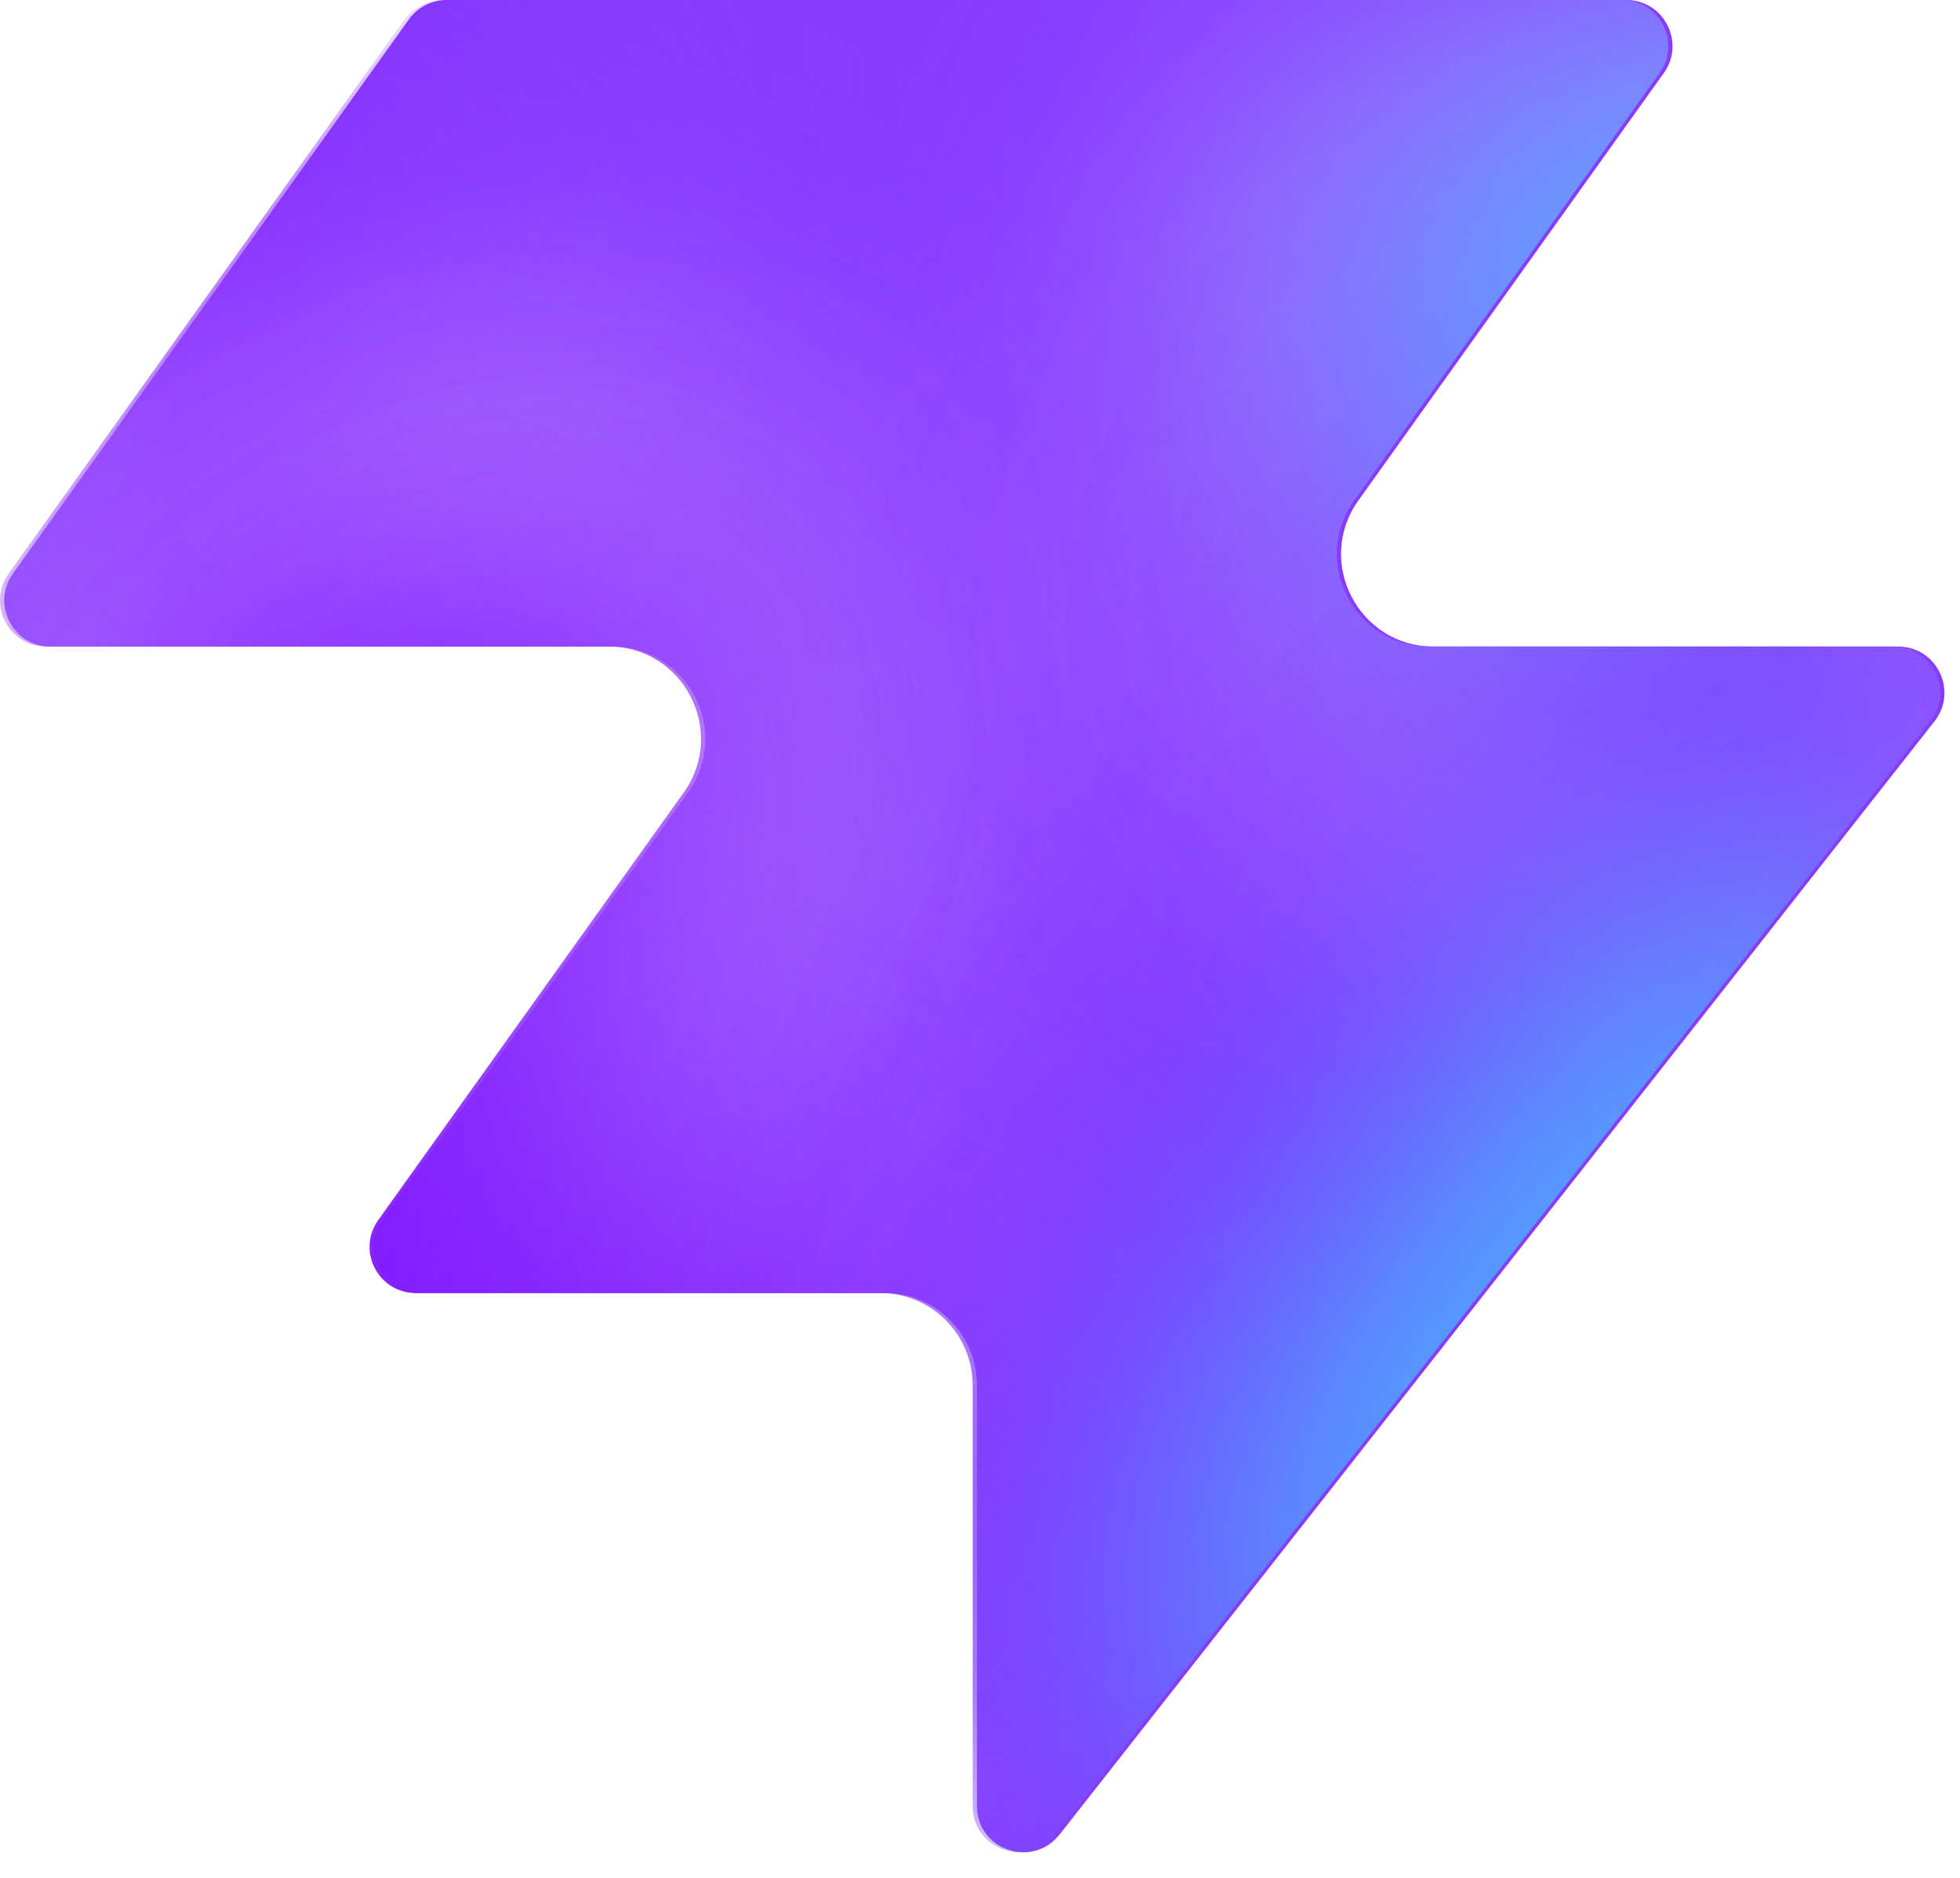
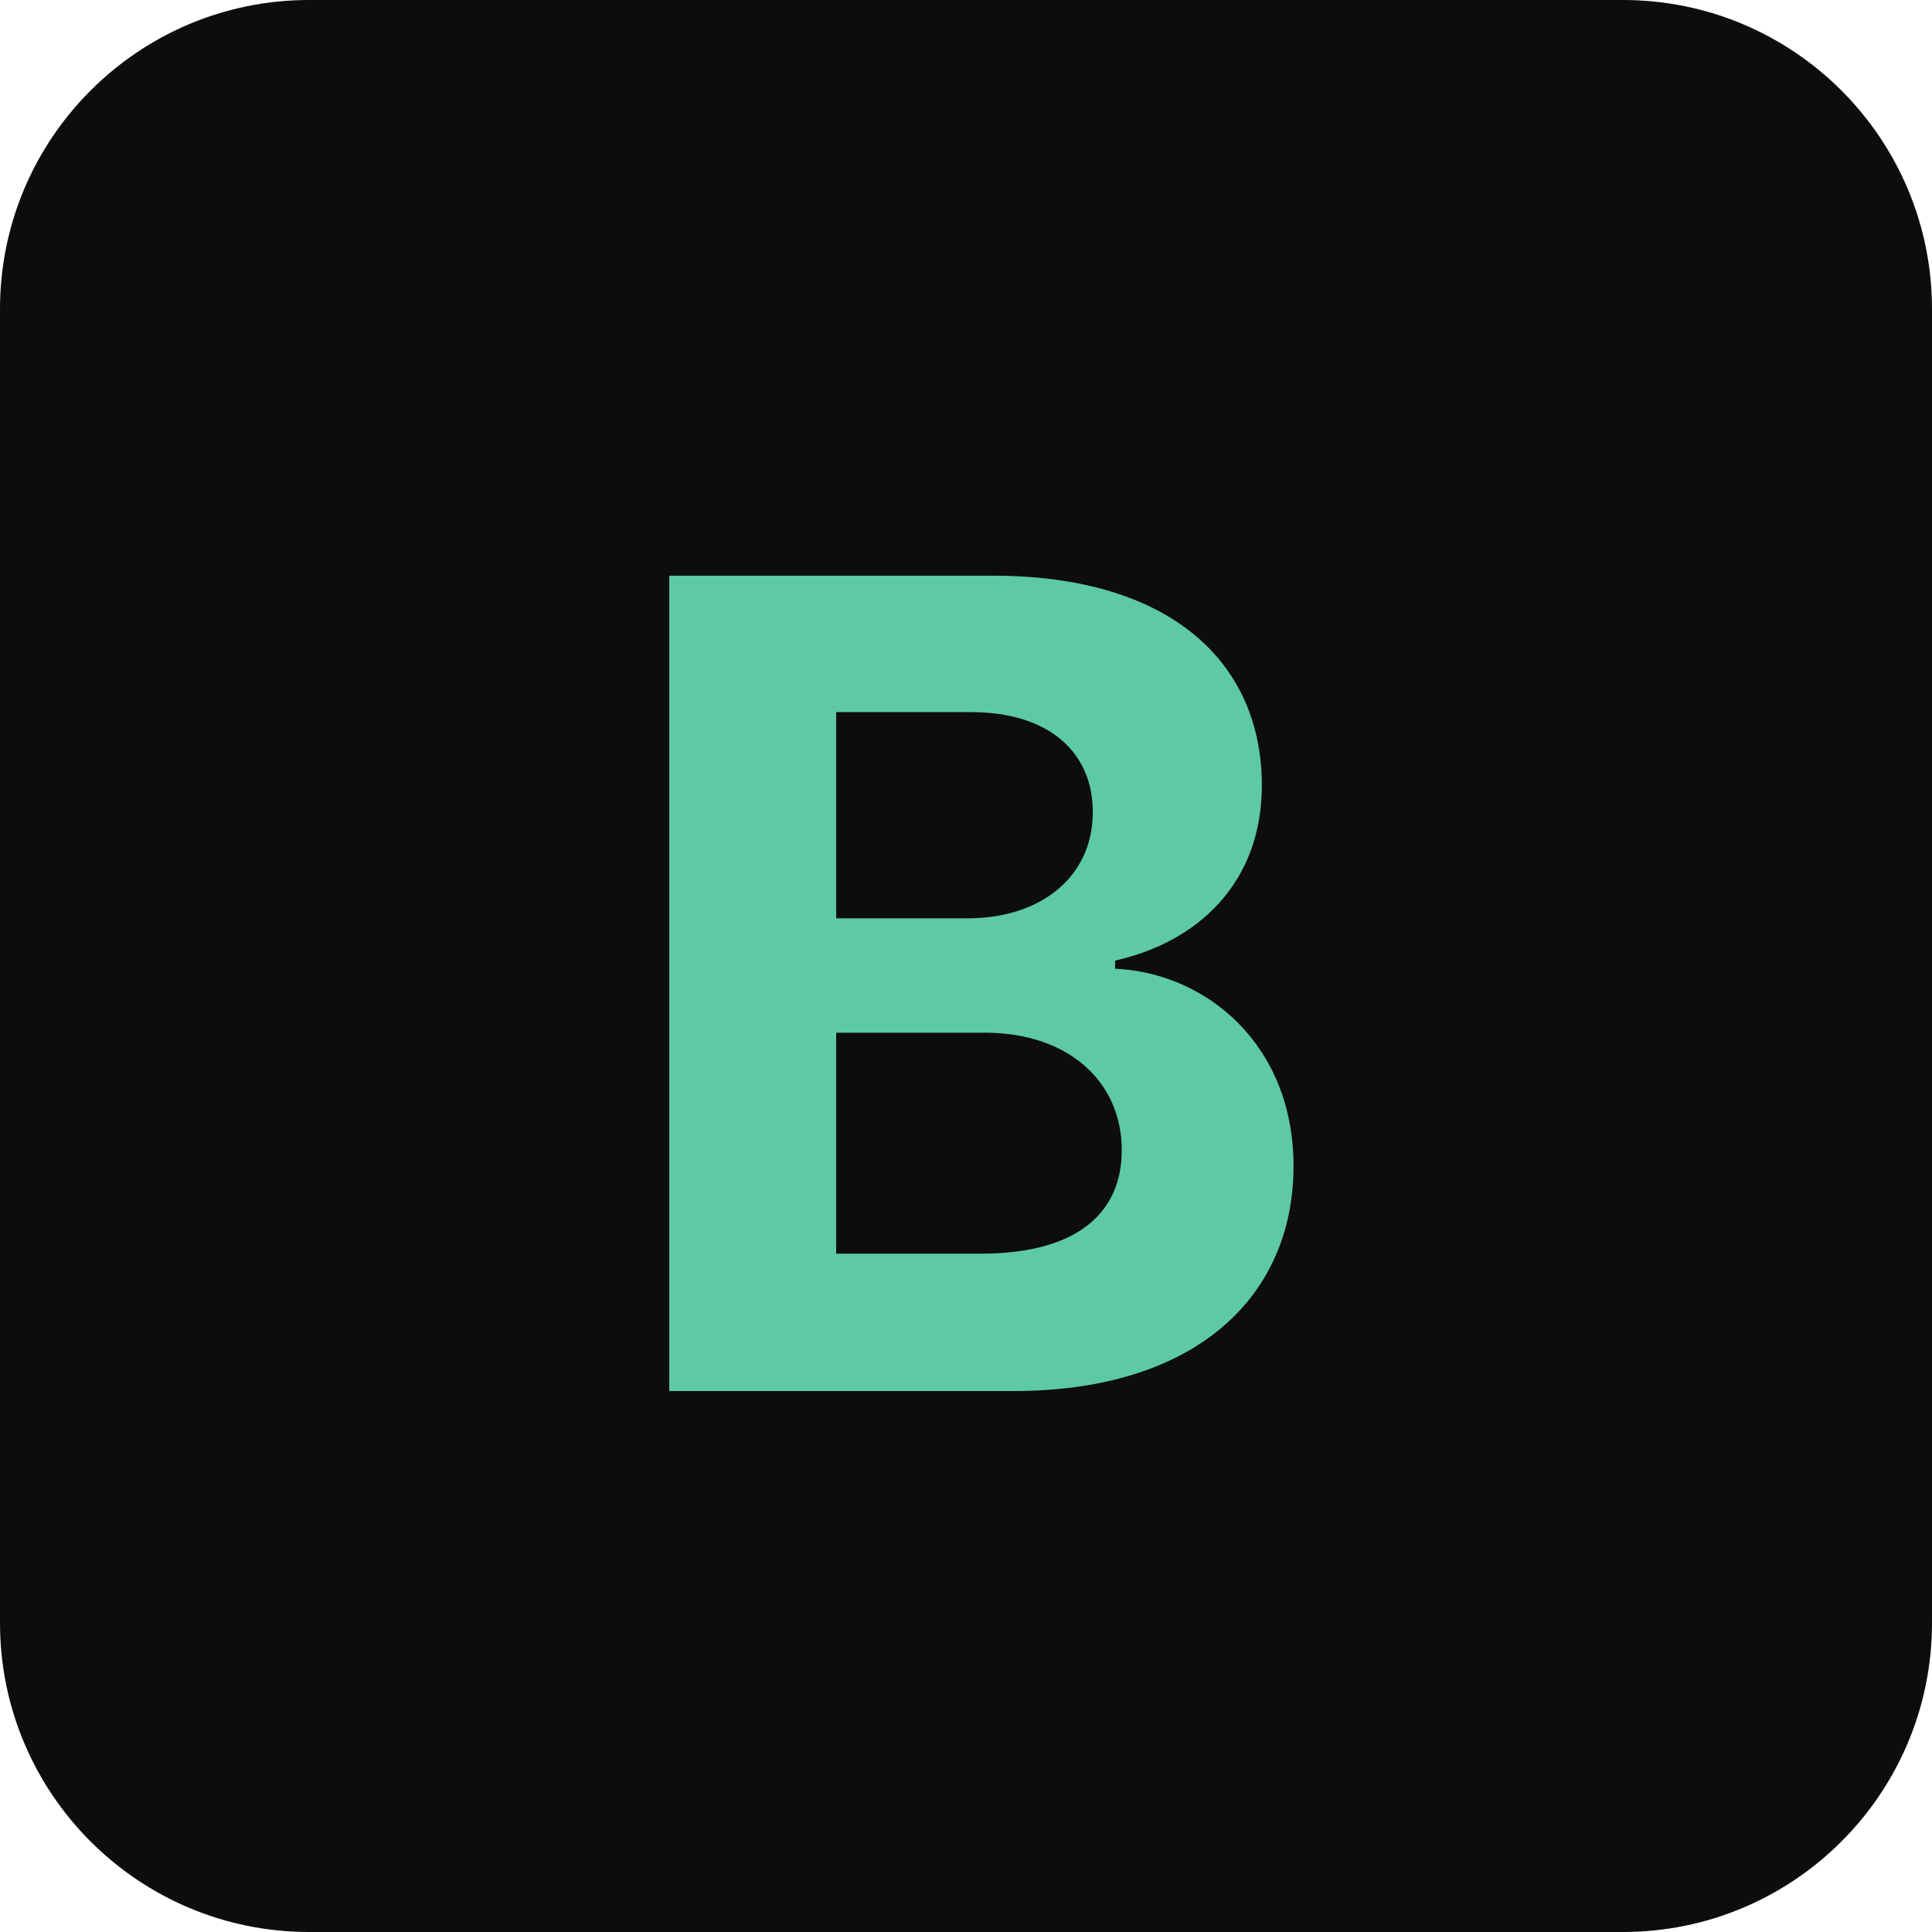
- <svg xmlns="http://www.w3.org/2000/svg" width="48" height="46" fill="none" viewBox="0 0 48 46">
-   <path fill="#863bff" d="M25.946 44.938c-.664.845-2.021.375-2.021-.698V33.937a2.26 2.26 0 0 0-2.262-2.262H10.287c-.92 0-1.456-1.04-.92-1.788l7.48-10.471c1.07-1.497 0-3.578-1.842-3.578H1.237c-.92 0-1.456-1.04-.92-1.788L10.013.474c.214-.297.556-.474.92-.474h28.894c.92 0 1.456 1.04.92 1.788l-7.48 10.471c-1.07 1.498 0 3.579 1.842 3.579h11.377c.943 0 1.473 1.088.89 1.83L25.947 44.94z" style="fill:#863bff;fill:color(display-p3 .525 .23 1);fill-opacity:1" />
-   <mask id="a" width="48" height="46" x="0" y="0" maskUnits="userSpaceOnUse" style="mask-type:alpha">
-     <path fill="#000" d="M25.842 44.938c-.664.844-2.021.375-2.021-.698V33.937a2.26 2.26 0 0 0-2.262-2.262H10.183c-.92 0-1.456-1.04-.92-1.788l7.48-10.471c1.07-1.498 0-3.579-1.842-3.579H1.133c-.92 0-1.456-1.04-.92-1.787L9.91.473c.214-.297.556-.474.92-.474h28.894c.92 0 1.456 1.04.92 1.788l-7.48 10.471c-1.07 1.498 0 3.578 1.842 3.578h11.377c.943 0 1.473 1.088.89 1.832L25.843 44.94z" style="fill:#000;fill-opacity:1" />
-   </mask>
-   <g mask="url(#a)">
-     <g filter="url(#b)">
-       <ellipse cx="5.508" cy="14.704" fill="#ede6ff" rx="5.508" ry="14.704" style="fill:#ede6ff;fill:color(display-p3 .927 .903 1);fill-opacity:1" transform="matrix(.00324 1 1 -.00324 -4.47 31.516)" />
-     </g>
-     <g filter="url(#c)">
-       <ellipse cx="10.399" cy="29.851" fill="#ede6ff" rx="10.399" ry="29.851" style="fill:#ede6ff;fill:color(display-p3 .927 .903 1);fill-opacity:1" transform="matrix(.00324 1 1 -.00324 -39.328 7.883)" />
-     </g>
-     <g filter="url(#d)">
-       <ellipse cx="5.508" cy="30.487" fill="#7e14ff" rx="5.508" ry="30.487" style="fill:#7e14ff;fill:color(display-p3 .492 .077 1);fill-opacity:1" transform="rotate(89.814 -25.913 -14.639)scale(1 -1)" />
-     </g>
-     <g filter="url(#e)">
-       <ellipse cx="5.508" cy="30.599" fill="#7e14ff" rx="5.508" ry="30.599" style="fill:#7e14ff;fill:color(display-p3 .492 .077 1);fill-opacity:1" transform="rotate(89.814 -32.644 -3.334)scale(1 -1)" />
-     </g>
-     <g filter="url(#f)">
-       <ellipse cx="5.508" cy="30.599" fill="#7e14ff" rx="5.508" ry="30.599" style="fill:#7e14ff;fill:color(display-p3 .492 .077 1);fill-opacity:1" transform="matrix(.00324 1 1 -.00324 -34.34 30.47)" />
-     </g>
-     <g filter="url(#g)">
-       <ellipse cx="14.072" cy="22.078" fill="#ede6ff" rx="14.072" ry="22.078" style="fill:#ede6ff;fill:color(display-p3 .927 .903 1);fill-opacity:1" transform="rotate(93.35 24.506 48.493)scale(-1 1)" />
-     </g>
-     <g filter="url(#h)">
-       <ellipse cx="3.47" cy="21.501" fill="#7e14ff" rx="3.47" ry="21.501" style="fill:#7e14ff;fill:color(display-p3 .492 .077 1);fill-opacity:1" transform="rotate(89.009 28.708 47.59)scale(-1 1)" />
-     </g>
-     <g filter="url(#i)">
-       <ellipse cx="3.47" cy="21.501" fill="#7e14ff" rx="3.47" ry="21.501" style="fill:#7e14ff;fill:color(display-p3 .492 .077 1);fill-opacity:1" transform="rotate(89.009 28.708 47.59)scale(-1 1)" />
-     </g>
-     <g filter="url(#j)">
-       <ellipse cx=".387" cy="8.972" fill="#7e14ff" rx="4.407" ry="29.108" style="fill:#7e14ff;fill:color(display-p3 .492 .077 1);fill-opacity:1" transform="rotate(39.51 .387 8.972)" />
-     </g>
-     <g filter="url(#k)">
-       <ellipse cx="47.523" cy="-6.092" fill="#7e14ff" rx="4.407" ry="29.108" style="fill:#7e14ff;fill:color(display-p3 .492 .077 1);fill-opacity:1" transform="rotate(37.892 47.523 -6.092)" />
-     </g>
-     <g filter="url(#l)">
-       <ellipse cx="41.412" cy="6.333" fill="#47bfff" rx="5.971" ry="9.665" style="fill:#47bfff;fill:color(display-p3 .28 .748 1);fill-opacity:1" transform="rotate(37.892 41.412 6.333)" />
-     </g>
-     <g filter="url(#m)">
-       <ellipse cx="-1.879" cy="38.332" fill="#7e14ff" rx="4.407" ry="29.108" style="fill:#7e14ff;fill:color(display-p3 .492 .077 1);fill-opacity:1" transform="rotate(37.892 -1.88 38.332)" />
-     </g>
-     <g filter="url(#n)">
-       <ellipse cx="-1.879" cy="38.332" fill="#7e14ff" rx="4.407" ry="29.108" style="fill:#7e14ff;fill:color(display-p3 .492 .077 1);fill-opacity:1" transform="rotate(37.892 -1.88 38.332)" />
-     </g>
-     <g filter="url(#o)">
-       <ellipse cx="35.651" cy="29.907" fill="#7e14ff" rx="4.407" ry="29.108" style="fill:#7e14ff;fill:color(display-p3 .492 .077 1);fill-opacity:1" transform="rotate(37.892 35.651 29.907)" />
-     </g>
-     <g filter="url(#p)">
-       <ellipse cx="38.418" cy="32.4" fill="#47bfff" rx="5.971" ry="15.297" style="fill:#47bfff;fill:color(display-p3 .28 .748 1);fill-opacity:1" transform="rotate(37.892 38.418 32.4)" />
-     </g>
-   </g>
-   <defs>
-     <filter id="b" width="60.045" height="41.654" x="-19.77" y="16.149" color-interpolation-filters="sRGB" filterUnits="userSpaceOnUse">
-       <feFlood flood-opacity="0" result="BackgroundImageFix" />
-       <feBlend in="SourceGraphic" in2="BackgroundImageFix" result="shape" />
-       <feGaussianBlur result="effect1_foregroundBlur_2002_17158" stdDeviation="7.659" />
-     </filter>
-     <filter id="c" width="90.34" height="51.437" x="-54.613" y="-7.533" color-interpolation-filters="sRGB" filterUnits="userSpaceOnUse">
-       <feFlood flood-opacity="0" result="BackgroundImageFix" />
-       <feBlend in="SourceGraphic" in2="BackgroundImageFix" result="shape" />
-       <feGaussianBlur result="effect1_foregroundBlur_2002_17158" stdDeviation="7.659" />
-     </filter>
-     <filter id="d" width="79.355" height="29.4" x="-49.64" y="2.03" color-interpolation-filters="sRGB" filterUnits="userSpaceOnUse">
-       <feFlood flood-opacity="0" result="BackgroundImageFix" />
-       <feBlend in="SourceGraphic" in2="BackgroundImageFix" result="shape" />
-       <feGaussianBlur result="effect1_foregroundBlur_2002_17158" stdDeviation="4.596" />
-     </filter>
-     <filter id="e" width="79.579" height="29.4" x="-45.045" y="20.029" color-interpolation-filters="sRGB" filterUnits="userSpaceOnUse">
-       <feFlood flood-opacity="0" result="BackgroundImageFix" />
-       <feBlend in="SourceGraphic" in2="BackgroundImageFix" result="shape" />
-       <feGaussianBlur result="effect1_foregroundBlur_2002_17158" stdDeviation="4.596" />
-     </filter>
-     <filter id="f" width="79.579" height="29.4" x="-43.513" y="21.178" color-interpolation-filters="sRGB" filterUnits="userSpaceOnUse">
-       <feFlood flood-opacity="0" result="BackgroundImageFix" />
-       <feBlend in="SourceGraphic" in2="BackgroundImageFix" result="shape" />
-       <feGaussianBlur result="effect1_foregroundBlur_2002_17158" stdDeviation="4.596" />
-     </filter>
-     <filter id="g" width="74.749" height="58.852" x="15.756" y="-17.901" color-interpolation-filters="sRGB" filterUnits="userSpaceOnUse">
-       <feFlood flood-opacity="0" result="BackgroundImageFix" />
-       <feBlend in="SourceGraphic" in2="BackgroundImageFix" result="shape" />
-       <feGaussianBlur result="effect1_foregroundBlur_2002_17158" stdDeviation="7.659" />
-     </filter>
-     <filter id="h" width="61.377" height="25.362" x="23.548" y="2.284" color-interpolation-filters="sRGB" filterUnits="userSpaceOnUse">
-       <feFlood flood-opacity="0" result="BackgroundImageFix" />
-       <feBlend in="SourceGraphic" in2="BackgroundImageFix" result="shape" />
-       <feGaussianBlur result="effect1_foregroundBlur_2002_17158" stdDeviation="4.596" />
-     </filter>
-     <filter id="i" width="61.377" height="25.362" x="23.548" y="2.284" color-interpolation-filters="sRGB" filterUnits="userSpaceOnUse">
-       <feFlood flood-opacity="0" result="BackgroundImageFix" />
-       <feBlend in="SourceGraphic" in2="BackgroundImageFix" result="shape" />
-       <feGaussianBlur result="effect1_foregroundBlur_2002_17158" stdDeviation="4.596" />
-     </filter>
-     <filter id="j" width="56.045" height="63.649" x="-27.636" y="-22.853" color-interpolation-filters="sRGB" filterUnits="userSpaceOnUse">
-       <feFlood flood-opacity="0" result="BackgroundImageFix" />
-       <feBlend in="SourceGraphic" in2="BackgroundImageFix" result="shape" />
-       <feGaussianBlur result="effect1_foregroundBlur_2002_17158" stdDeviation="4.596" />
-     </filter>
-     <filter id="k" width="54.814" height="64.646" x="20.116" y="-38.415" color-interpolation-filters="sRGB" filterUnits="userSpaceOnUse">
-       <feFlood flood-opacity="0" result="BackgroundImageFix" />
-       <feBlend in="SourceGraphic" in2="BackgroundImageFix" result="shape" />
-       <feGaussianBlur result="effect1_foregroundBlur_2002_17158" stdDeviation="4.596" />
-     </filter>
-     <filter id="l" width="33.541" height="35.313" x="24.641" y="-11.323" color-interpolation-filters="sRGB" filterUnits="userSpaceOnUse">
-       <feFlood flood-opacity="0" result="BackgroundImageFix" />
-       <feBlend in="SourceGraphic" in2="BackgroundImageFix" result="shape" />
-       <feGaussianBlur result="effect1_foregroundBlur_2002_17158" stdDeviation="4.596" />
-     </filter>
-     <filter id="m" width="54.814" height="64.646" x="-29.286" y="6.009" color-interpolation-filters="sRGB" filterUnits="userSpaceOnUse">
-       <feFlood flood-opacity="0" result="BackgroundImageFix" />
-       <feBlend in="SourceGraphic" in2="BackgroundImageFix" result="shape" />
-       <feGaussianBlur result="effect1_foregroundBlur_2002_17158" stdDeviation="4.596" />
-     </filter>
-     <filter id="n" width="54.814" height="64.646" x="-29.286" y="6.009" color-interpolation-filters="sRGB" filterUnits="userSpaceOnUse">
-       <feFlood flood-opacity="0" result="BackgroundImageFix" />
-       <feBlend in="SourceGraphic" in2="BackgroundImageFix" result="shape" />
-       <feGaussianBlur result="effect1_foregroundBlur_2002_17158" stdDeviation="4.596" />
-     </filter>
-     <filter id="o" width="54.814" height="64.646" x="8.244" y="-2.416" color-interpolation-filters="sRGB" filterUnits="userSpaceOnUse">
-       <feFlood flood-opacity="0" result="BackgroundImageFix" />
-       <feBlend in="SourceGraphic" in2="BackgroundImageFix" result="shape" />
-       <feGaussianBlur result="effect1_foregroundBlur_2002_17158" stdDeviation="4.596" />
-     </filter>
-     <filter id="p" width="39.409" height="43.623" x="18.713" y="10.588" color-interpolation-filters="sRGB" filterUnits="userSpaceOnUse">
-       <feFlood flood-opacity="0" result="BackgroundImageFix" />
-       <feBlend in="SourceGraphic" in2="BackgroundImageFix" result="shape" />
-       <feGaussianBlur result="effect1_foregroundBlur_2002_17158" stdDeviation="4.596" />
-     </filter>
-   </defs>
+ <svg xmlns="http://www.w3.org/2000/svg" viewBox="0 0 100 100">
+   <rect width="100" height="100" rx="16" fill="#0d0d0d" />
+   <text y="72" x="50" text-anchor="middle" font-size="58" font-family="Inter, sans-serif" font-weight="700" fill="#5DCAA5">B</text>
</svg>
